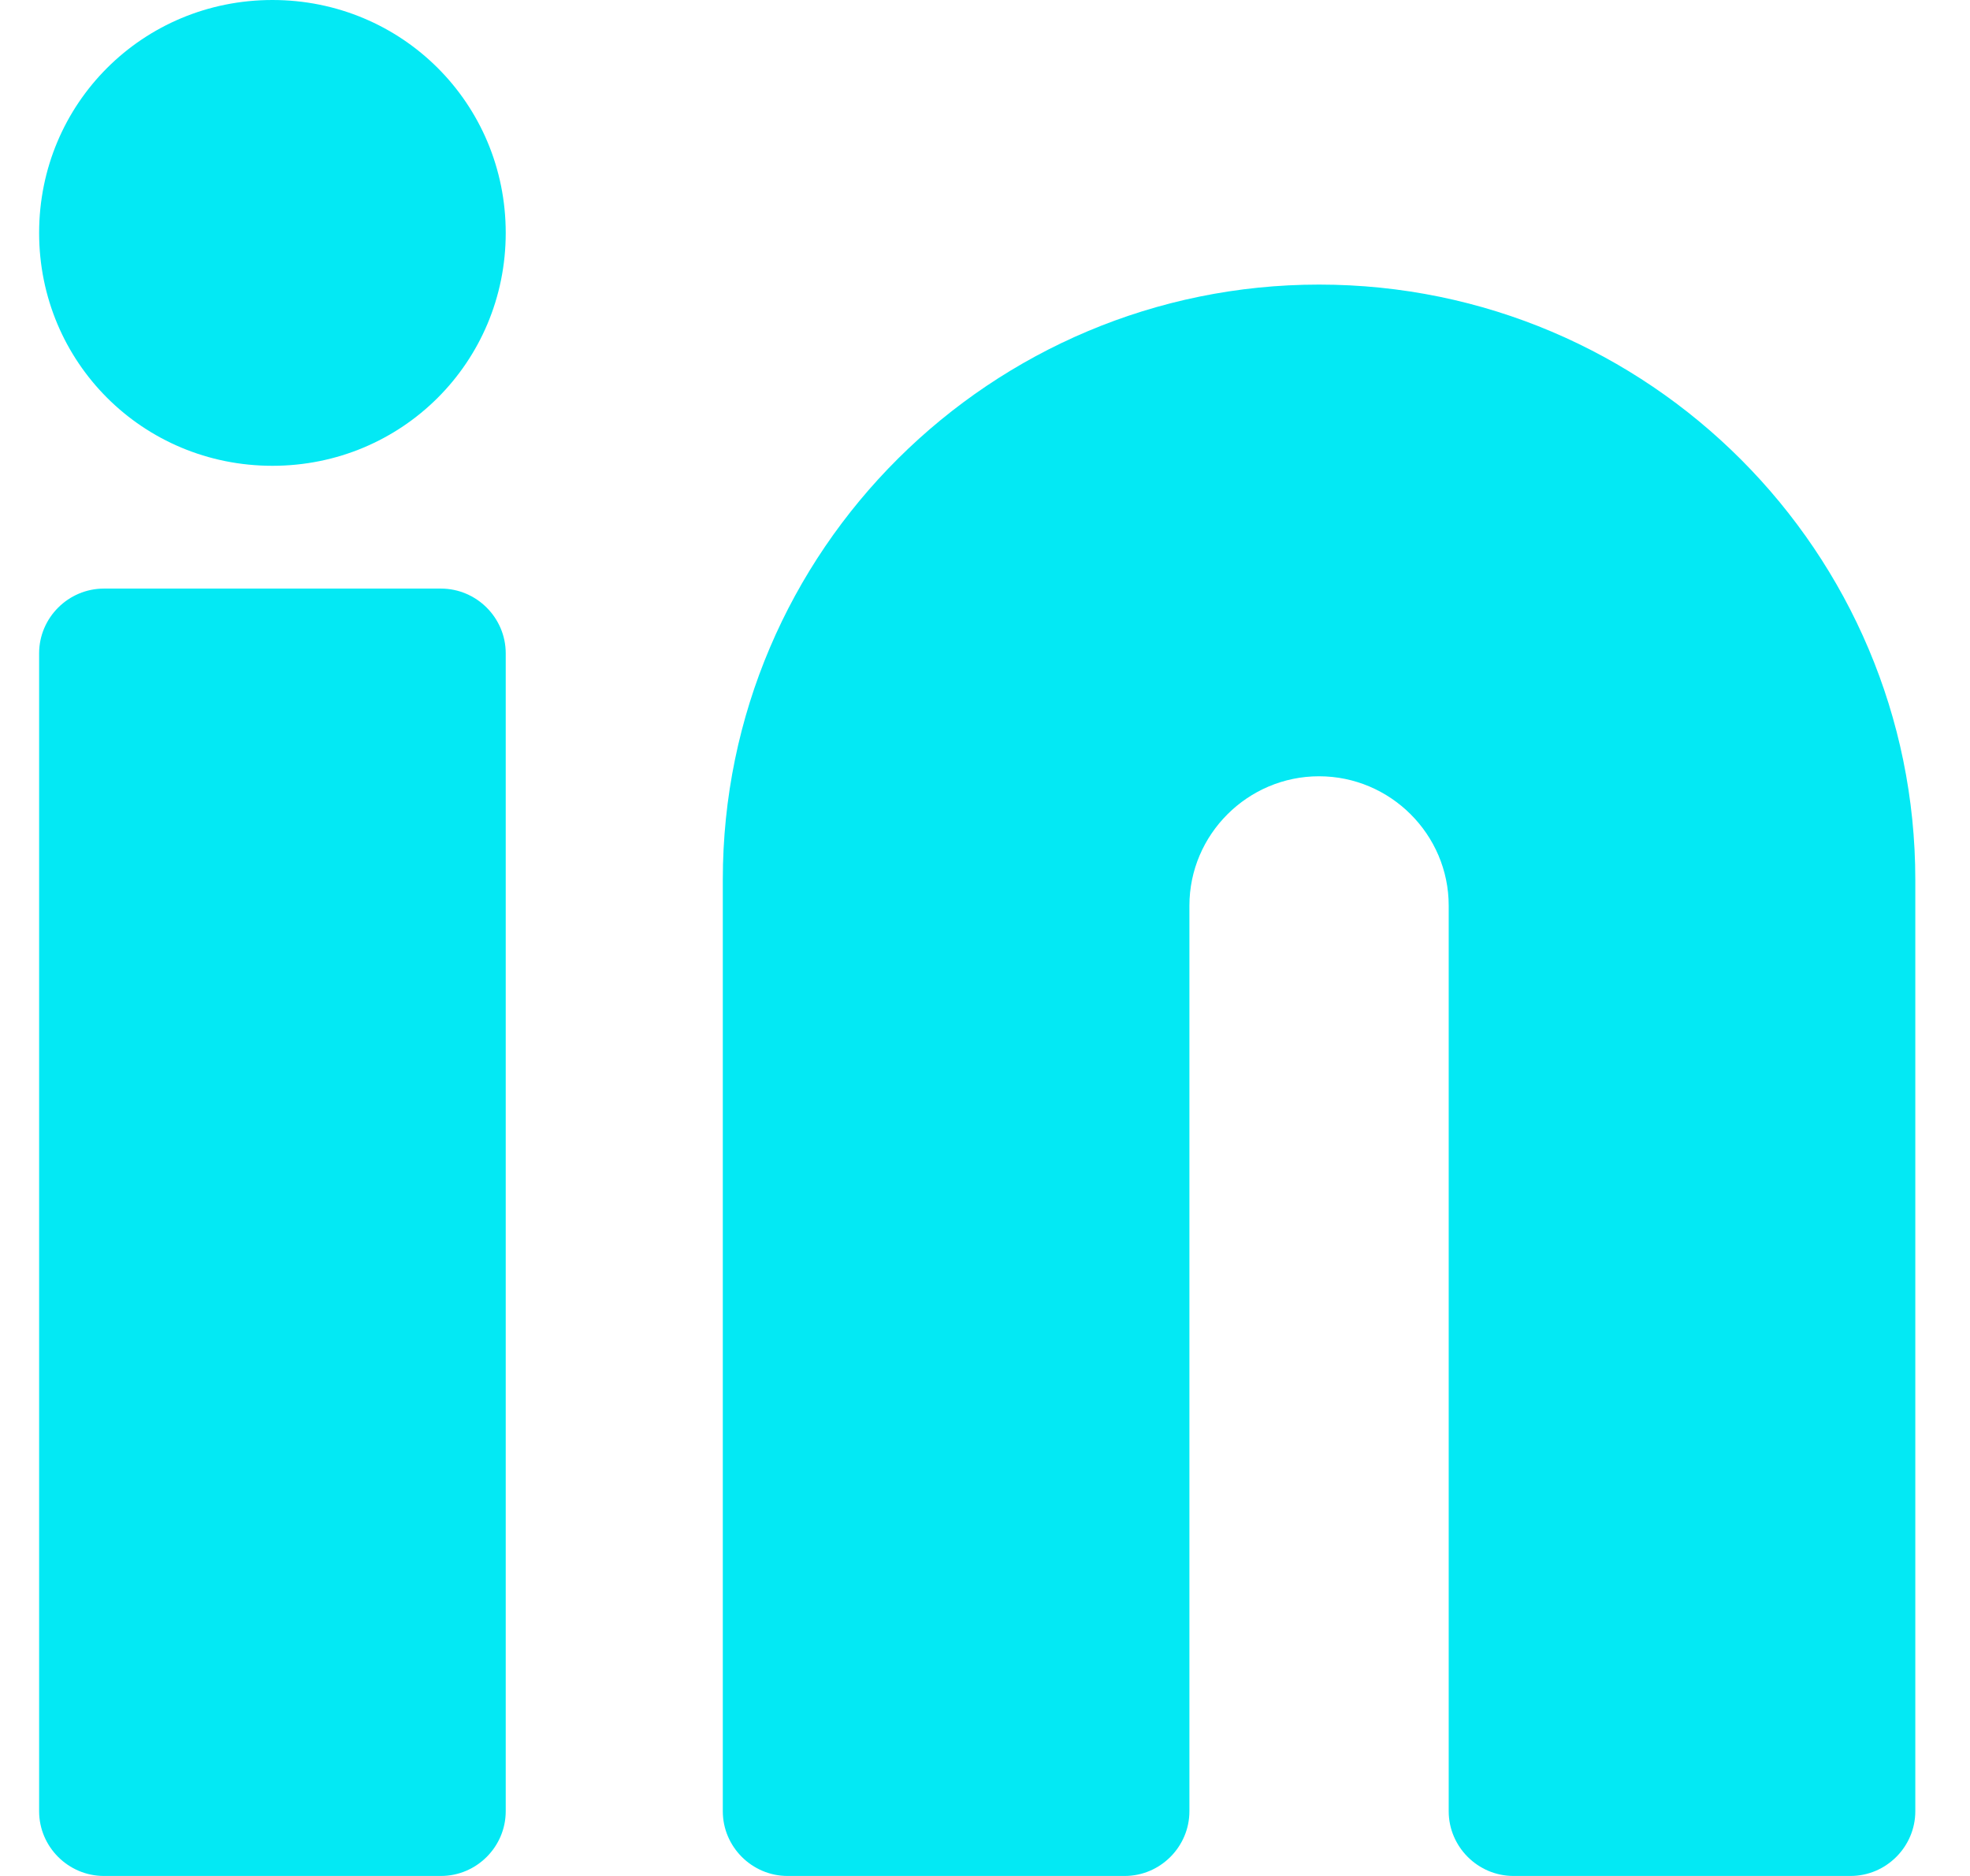
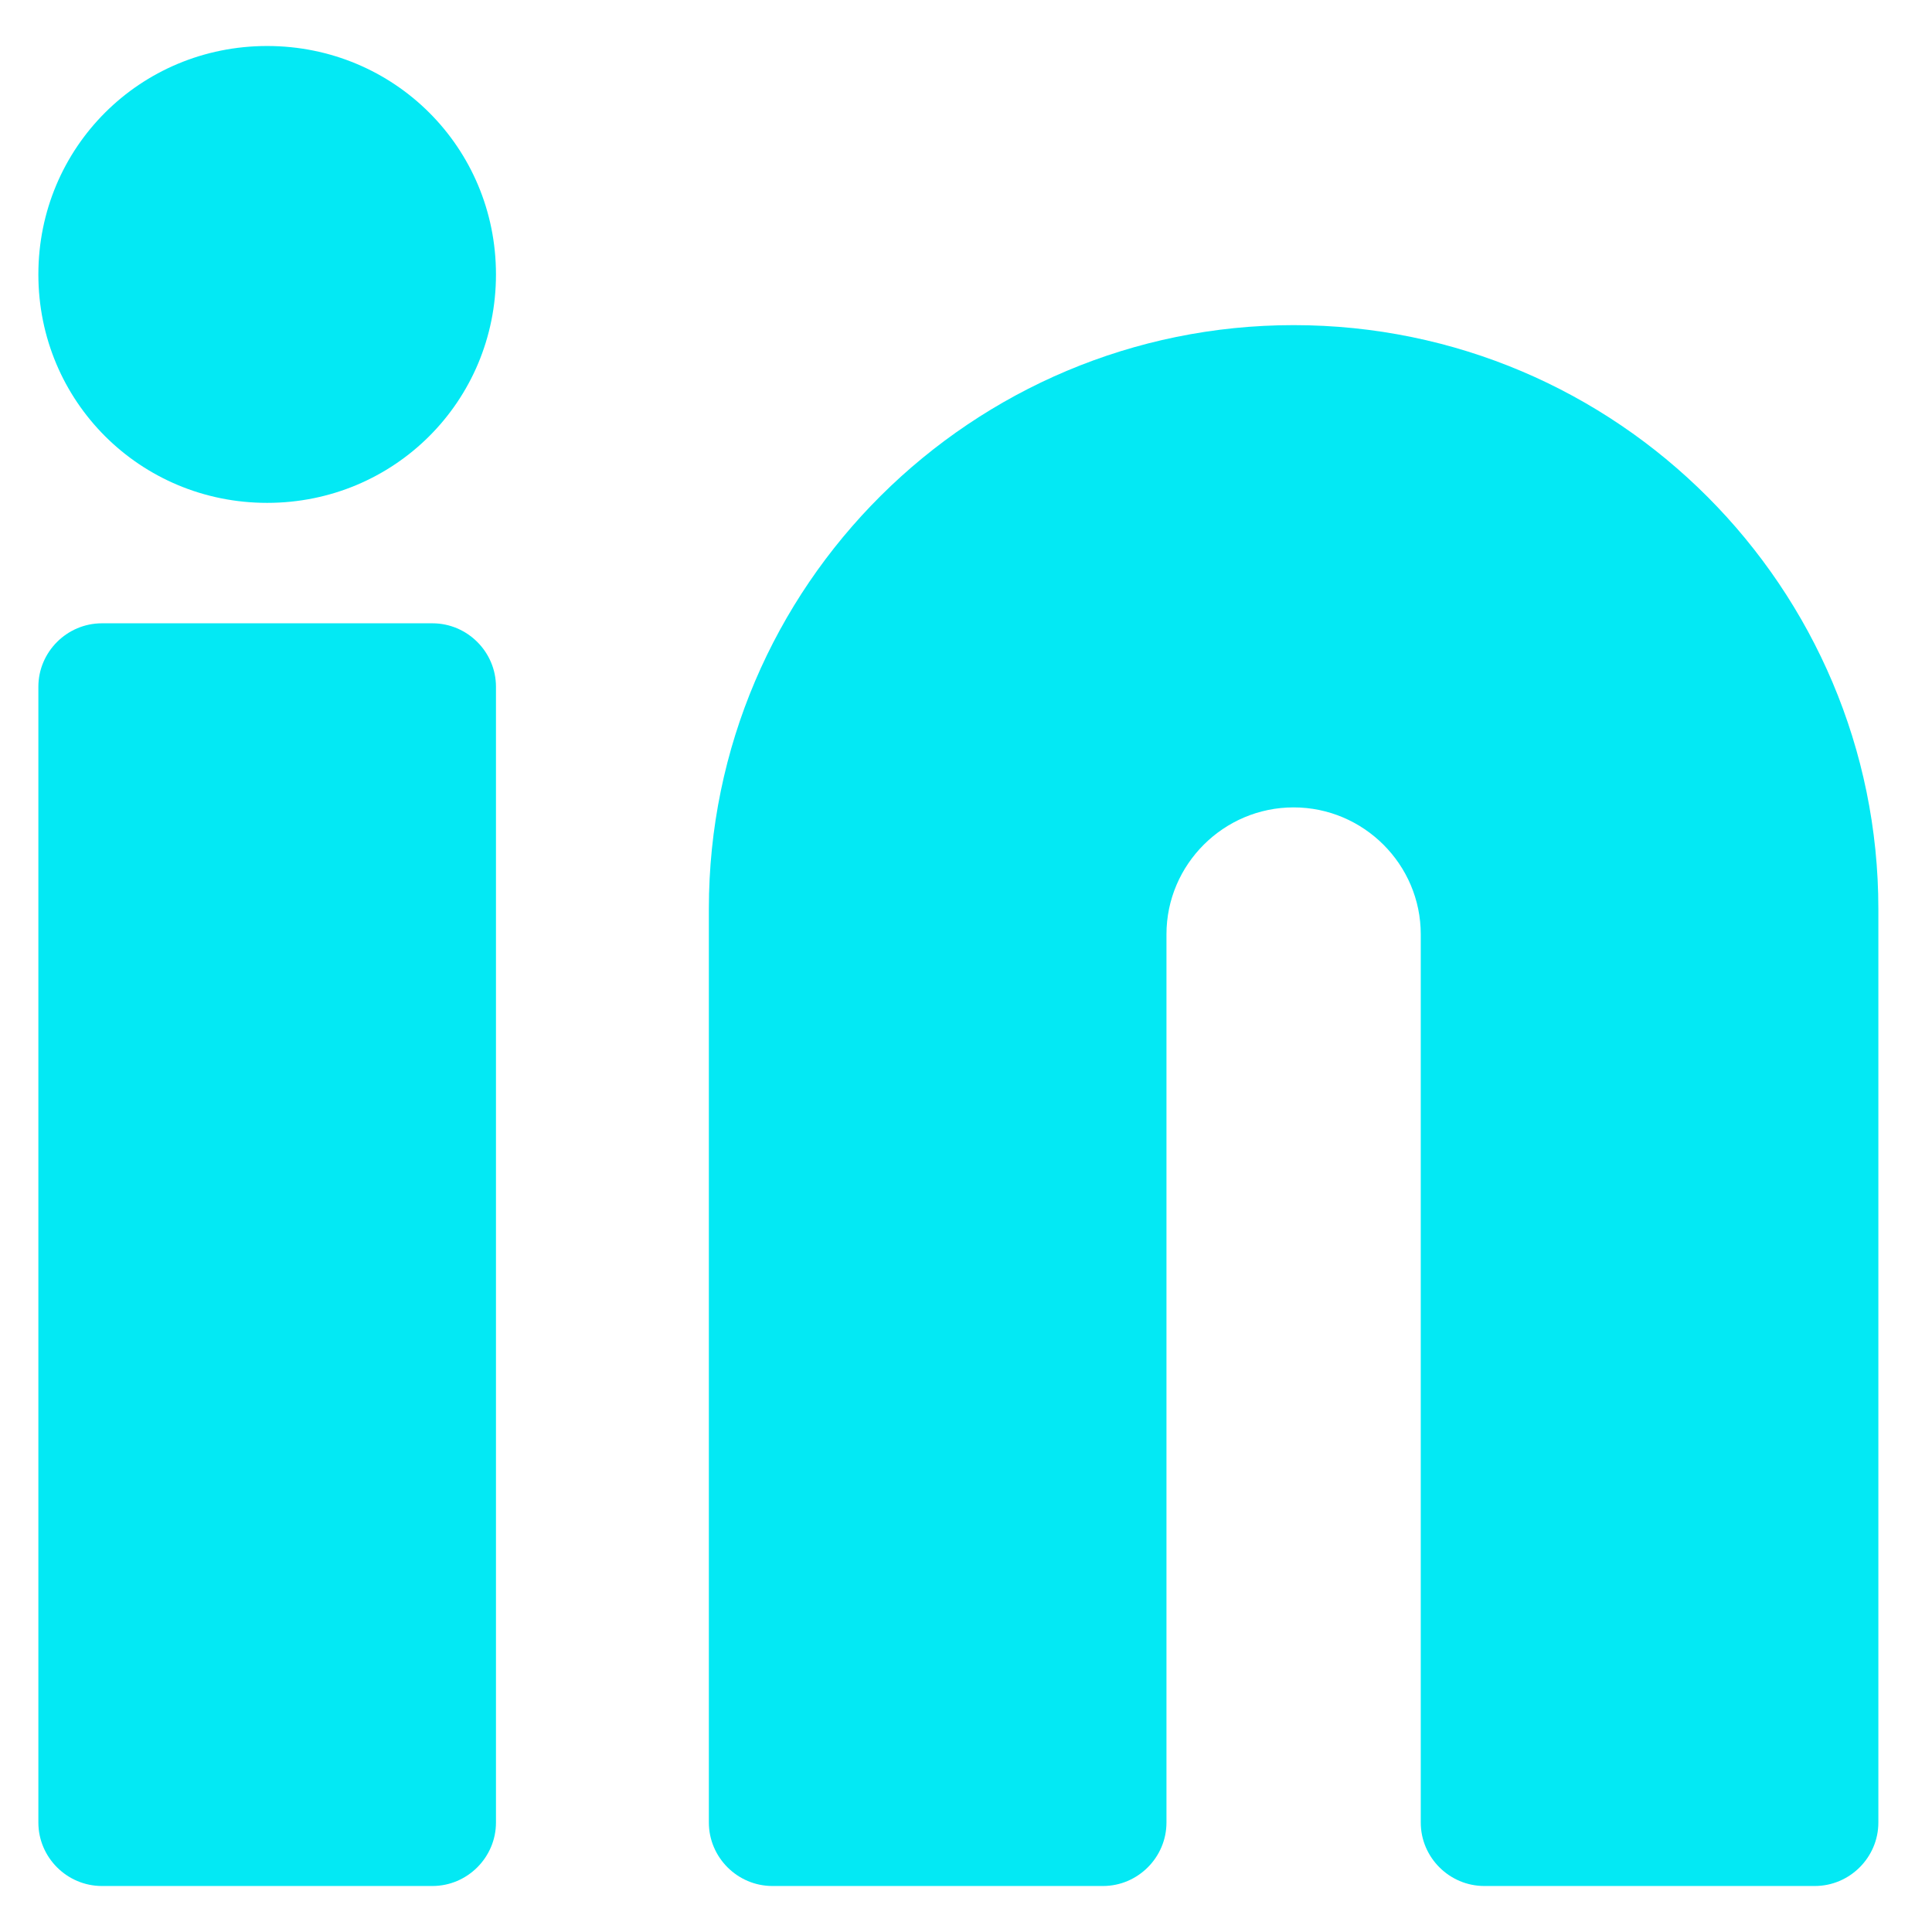
- <svg xmlns="http://www.w3.org/2000/svg" width="21" height="20" viewBox="0 0 21 20" fill="none">
+ <svg xmlns="http://www.w3.org/2000/svg" width="24px" height="24px" viewBox="0 0 21 20" fill="none">
  <path d="M14.061 3.034C10.572 3.034 7.705 5.862 7.705 9.379V19.31C7.705 19.689 8.016 20 8.396 20H11.989C12.368 20 12.679 19.689 12.679 19.31V9.655C12.679 8.896 13.301 8.276 14.061 8.276C14.821 8.276 15.443 8.896 15.443 9.655V19.31C15.443 19.689 15.754 20 16.134 20H19.726C20.106 20 20.417 19.689 20.417 19.31V9.379C20.417 5.896 17.584 3.034 14.061 3.034Z" fill="#03e9f4" />
  <path d="M2.904 0C1.522 0 0.417 1.103 0.417 2.483C0.417 3.862 1.522 4.966 2.904 4.966C4.285 4.966 5.391 3.862 5.391 2.483C5.391 1.103 4.285 0 2.904 0Z" fill="#03e9f4" />
  <path d="M4.7 6.275H1.108C0.728 6.275 0.417 6.586 0.417 6.965V19.31C0.417 19.689 0.728 20 1.108 20H4.7C5.08 20 5.391 19.689 5.391 19.31V6.965C5.391 6.586 5.08 6.275 4.7 6.275Z" fill="#03e9f4" />
</svg>
